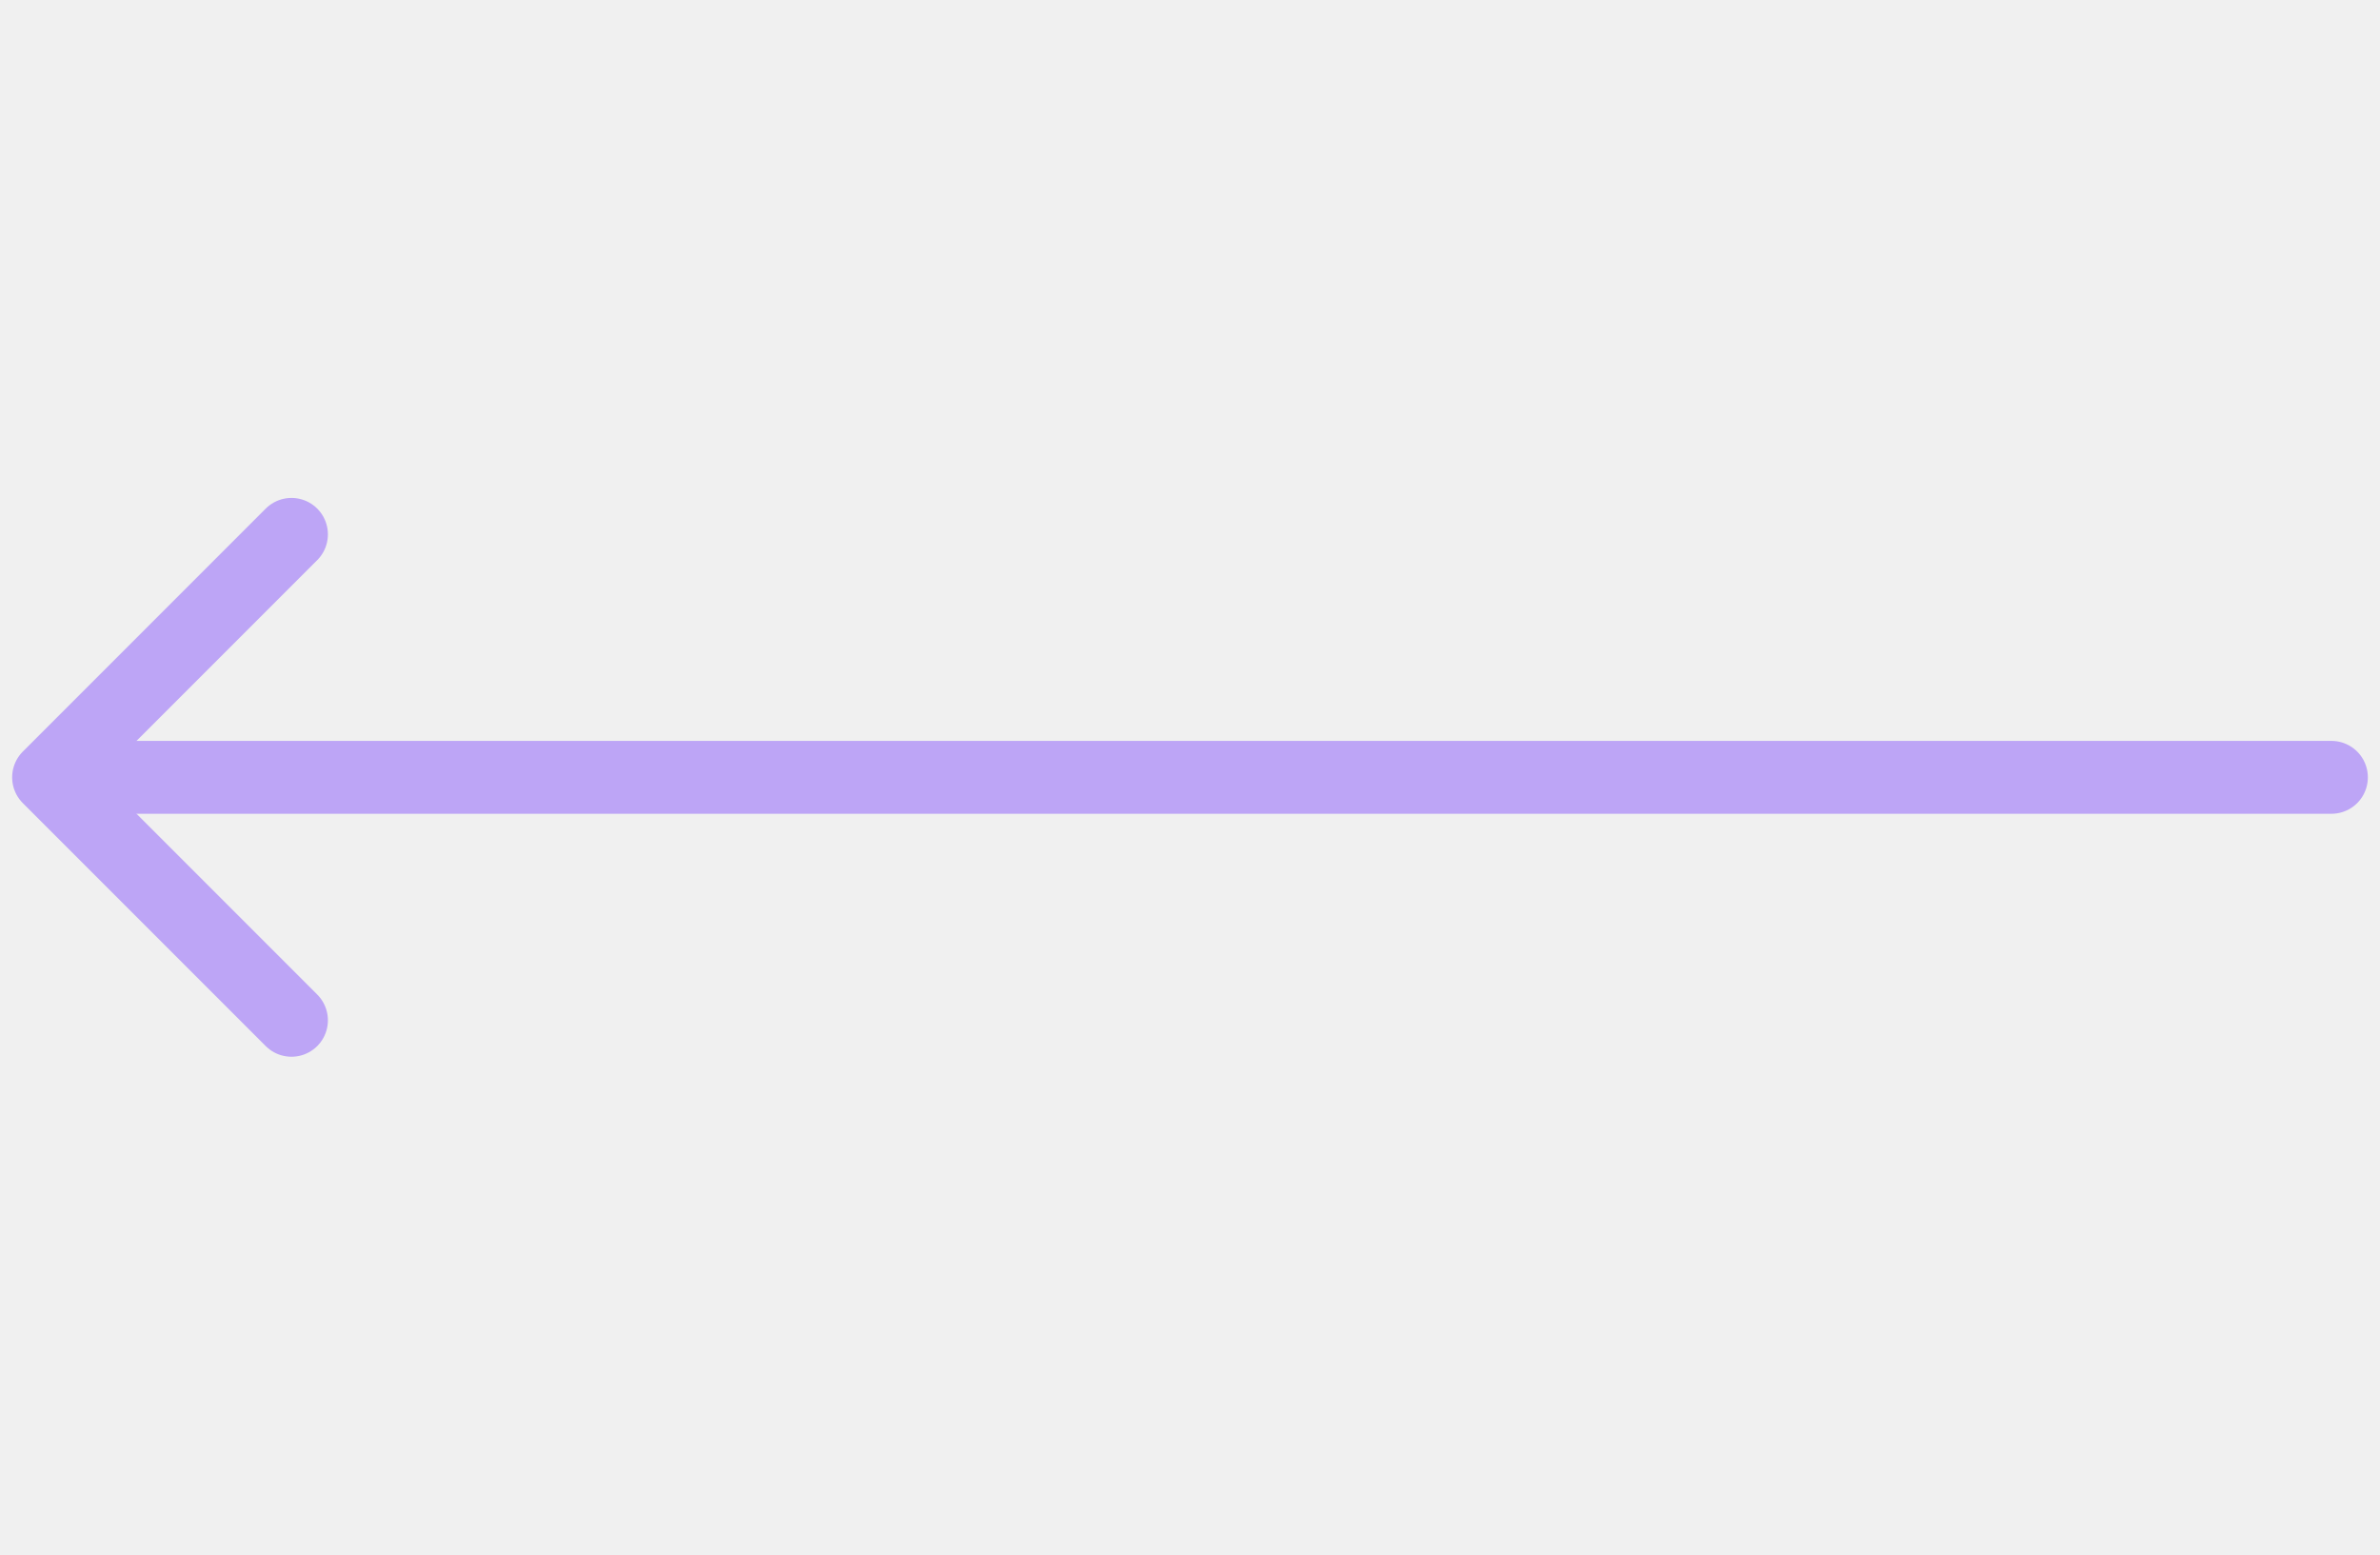
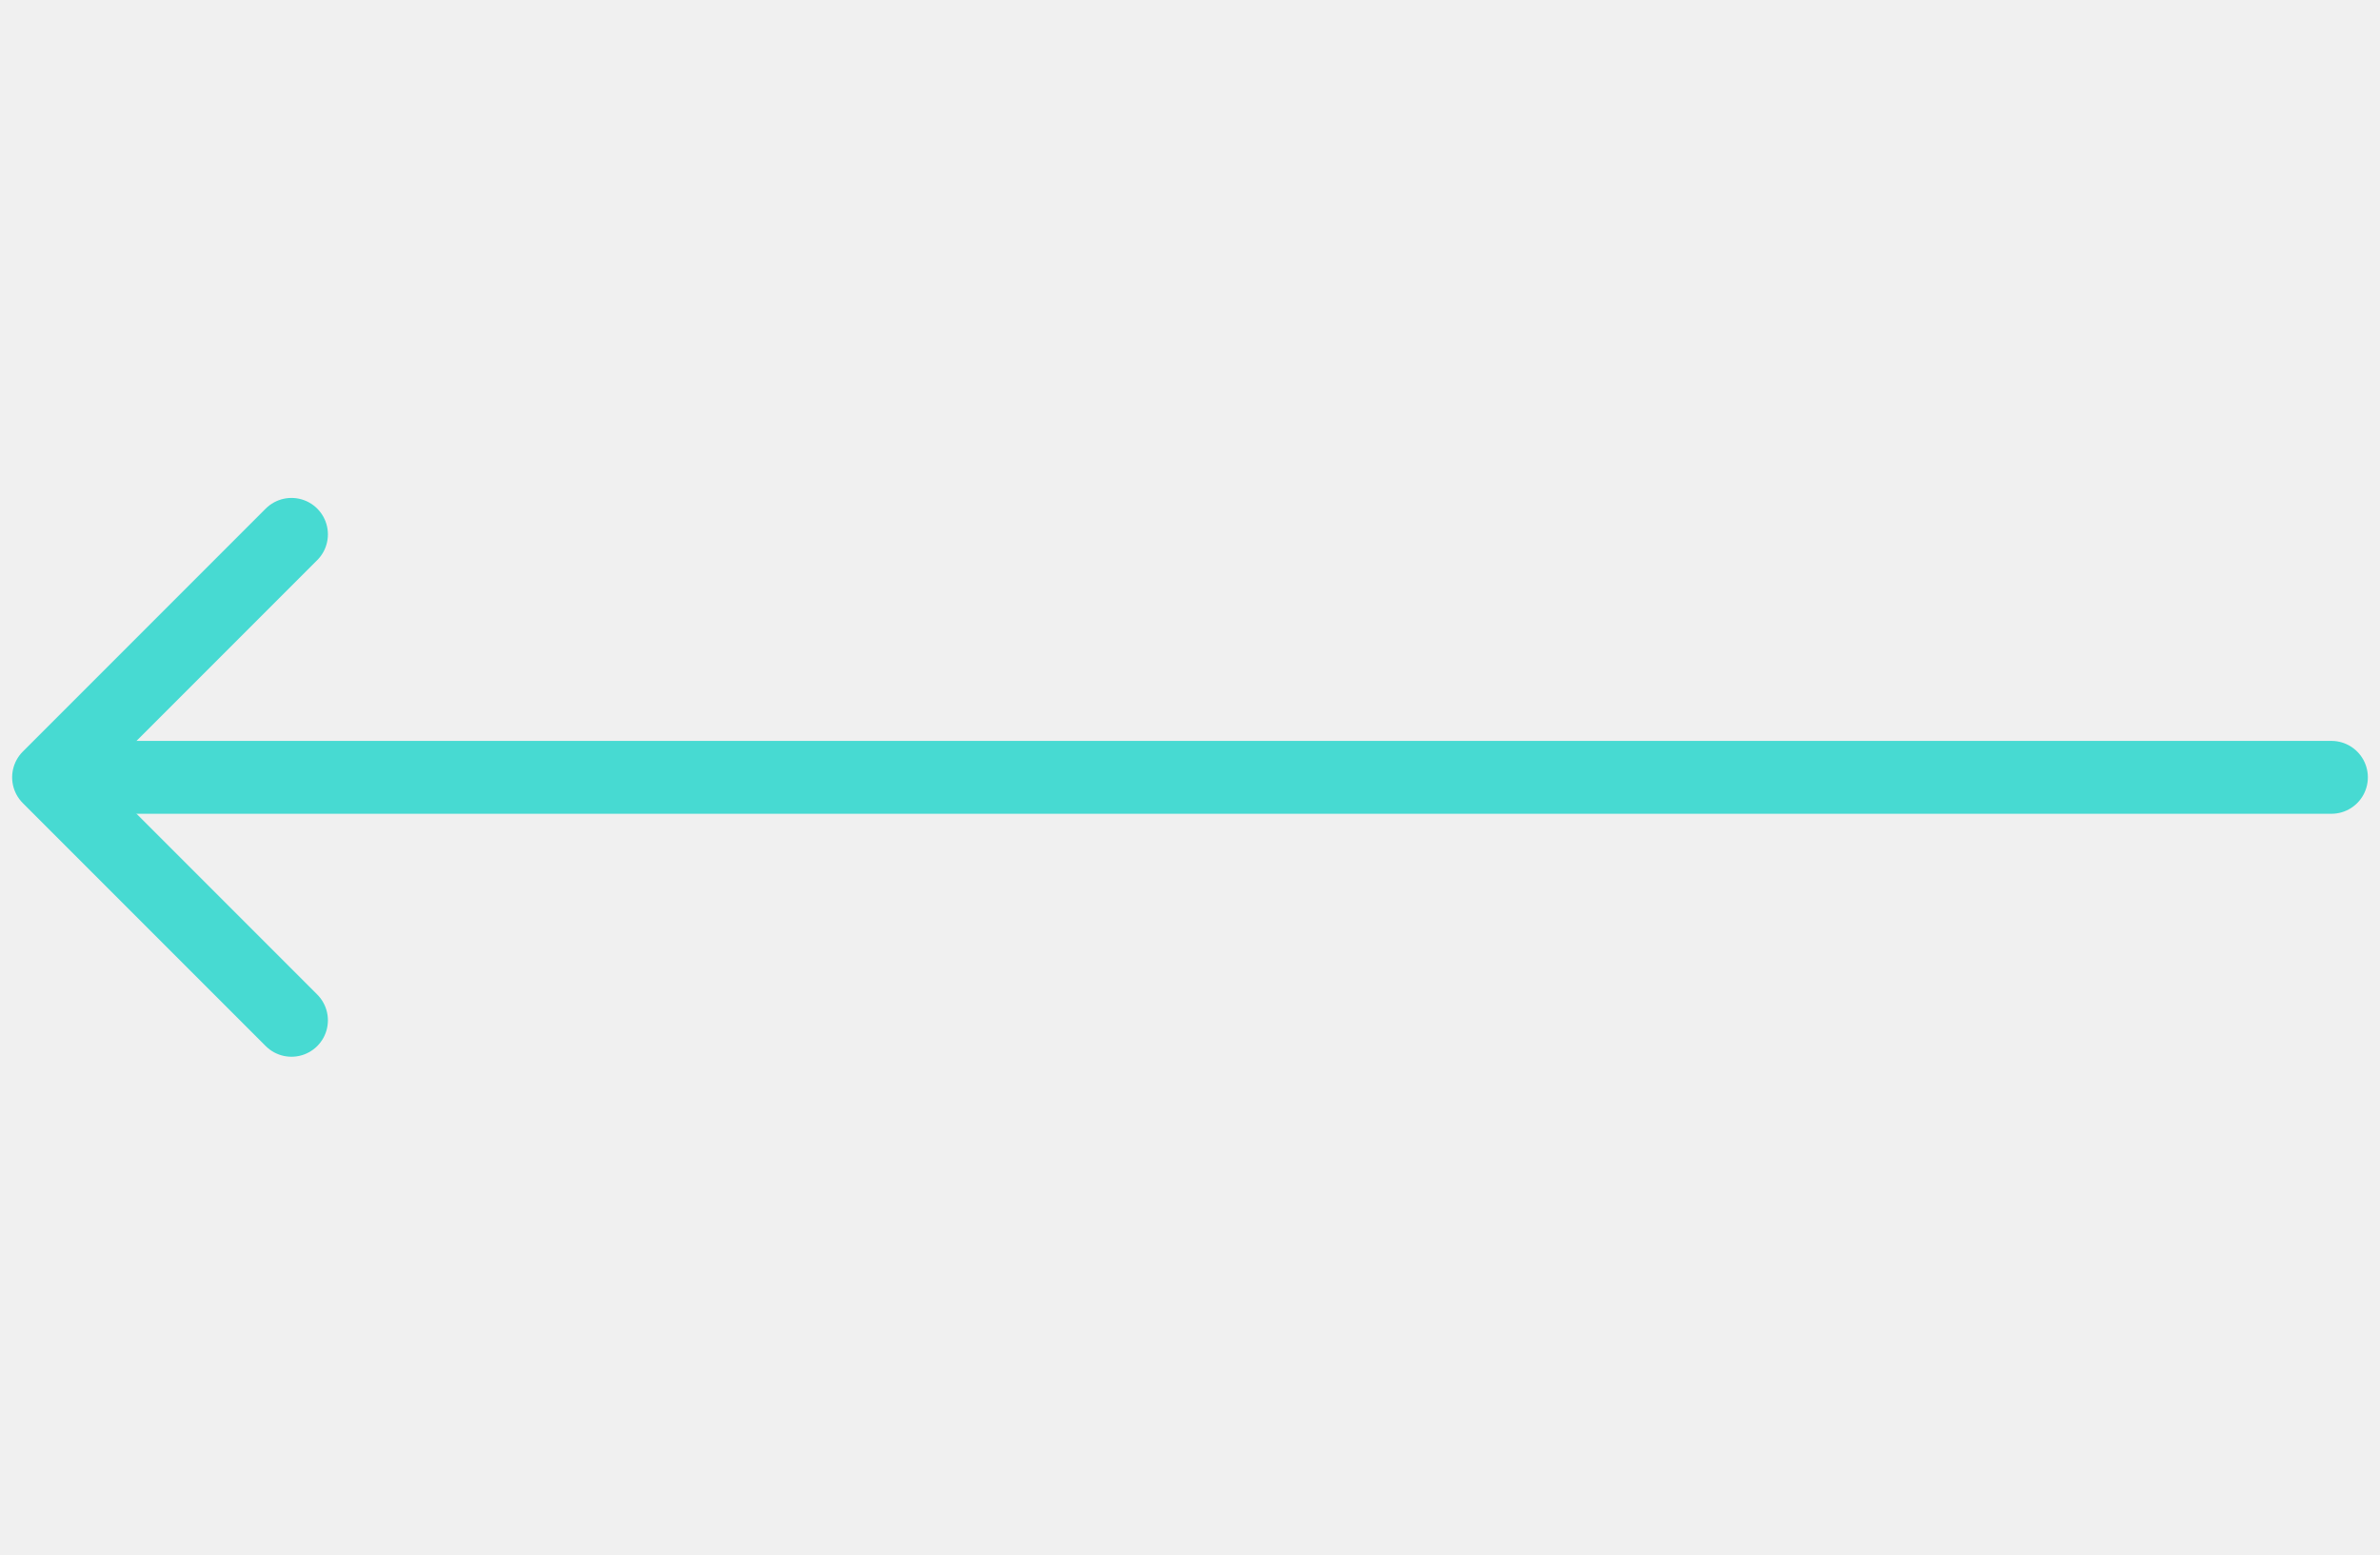
<svg xmlns="http://www.w3.org/2000/svg" width="49" height="32" viewBox="0 0 49 32" fill="none">
  <g clip-path="url(#clip0)">
-     <path d="M2 16H48" stroke="#BDA5F6" stroke-width="1.5" stroke-linecap="round" stroke-linejoin="round" />
-     <path d="M6.001 21.001L1 16L6.001 10.999" stroke="#BDA5F6" stroke-width="1.5" stroke-linecap="round" stroke-linejoin="round" />
+     <path d="M2 16H48" stroke="rgb(71, 218, 210)" stroke-width="1.5" stroke-linecap="round" stroke-linejoin="round" />
+     <path d="M6.001 21.001L1 16L6.001 10.999" stroke="rgb(71, 218, 210)" stroke-width="1.5" stroke-linecap="round" stroke-linejoin="round" />
  </g>
  <defs>
    <clipPath id="clip0">
      <rect width="32" height="49" fill="white" transform="translate(49) rotate(90)" />
    </clipPath>
  </defs>
</svg>
